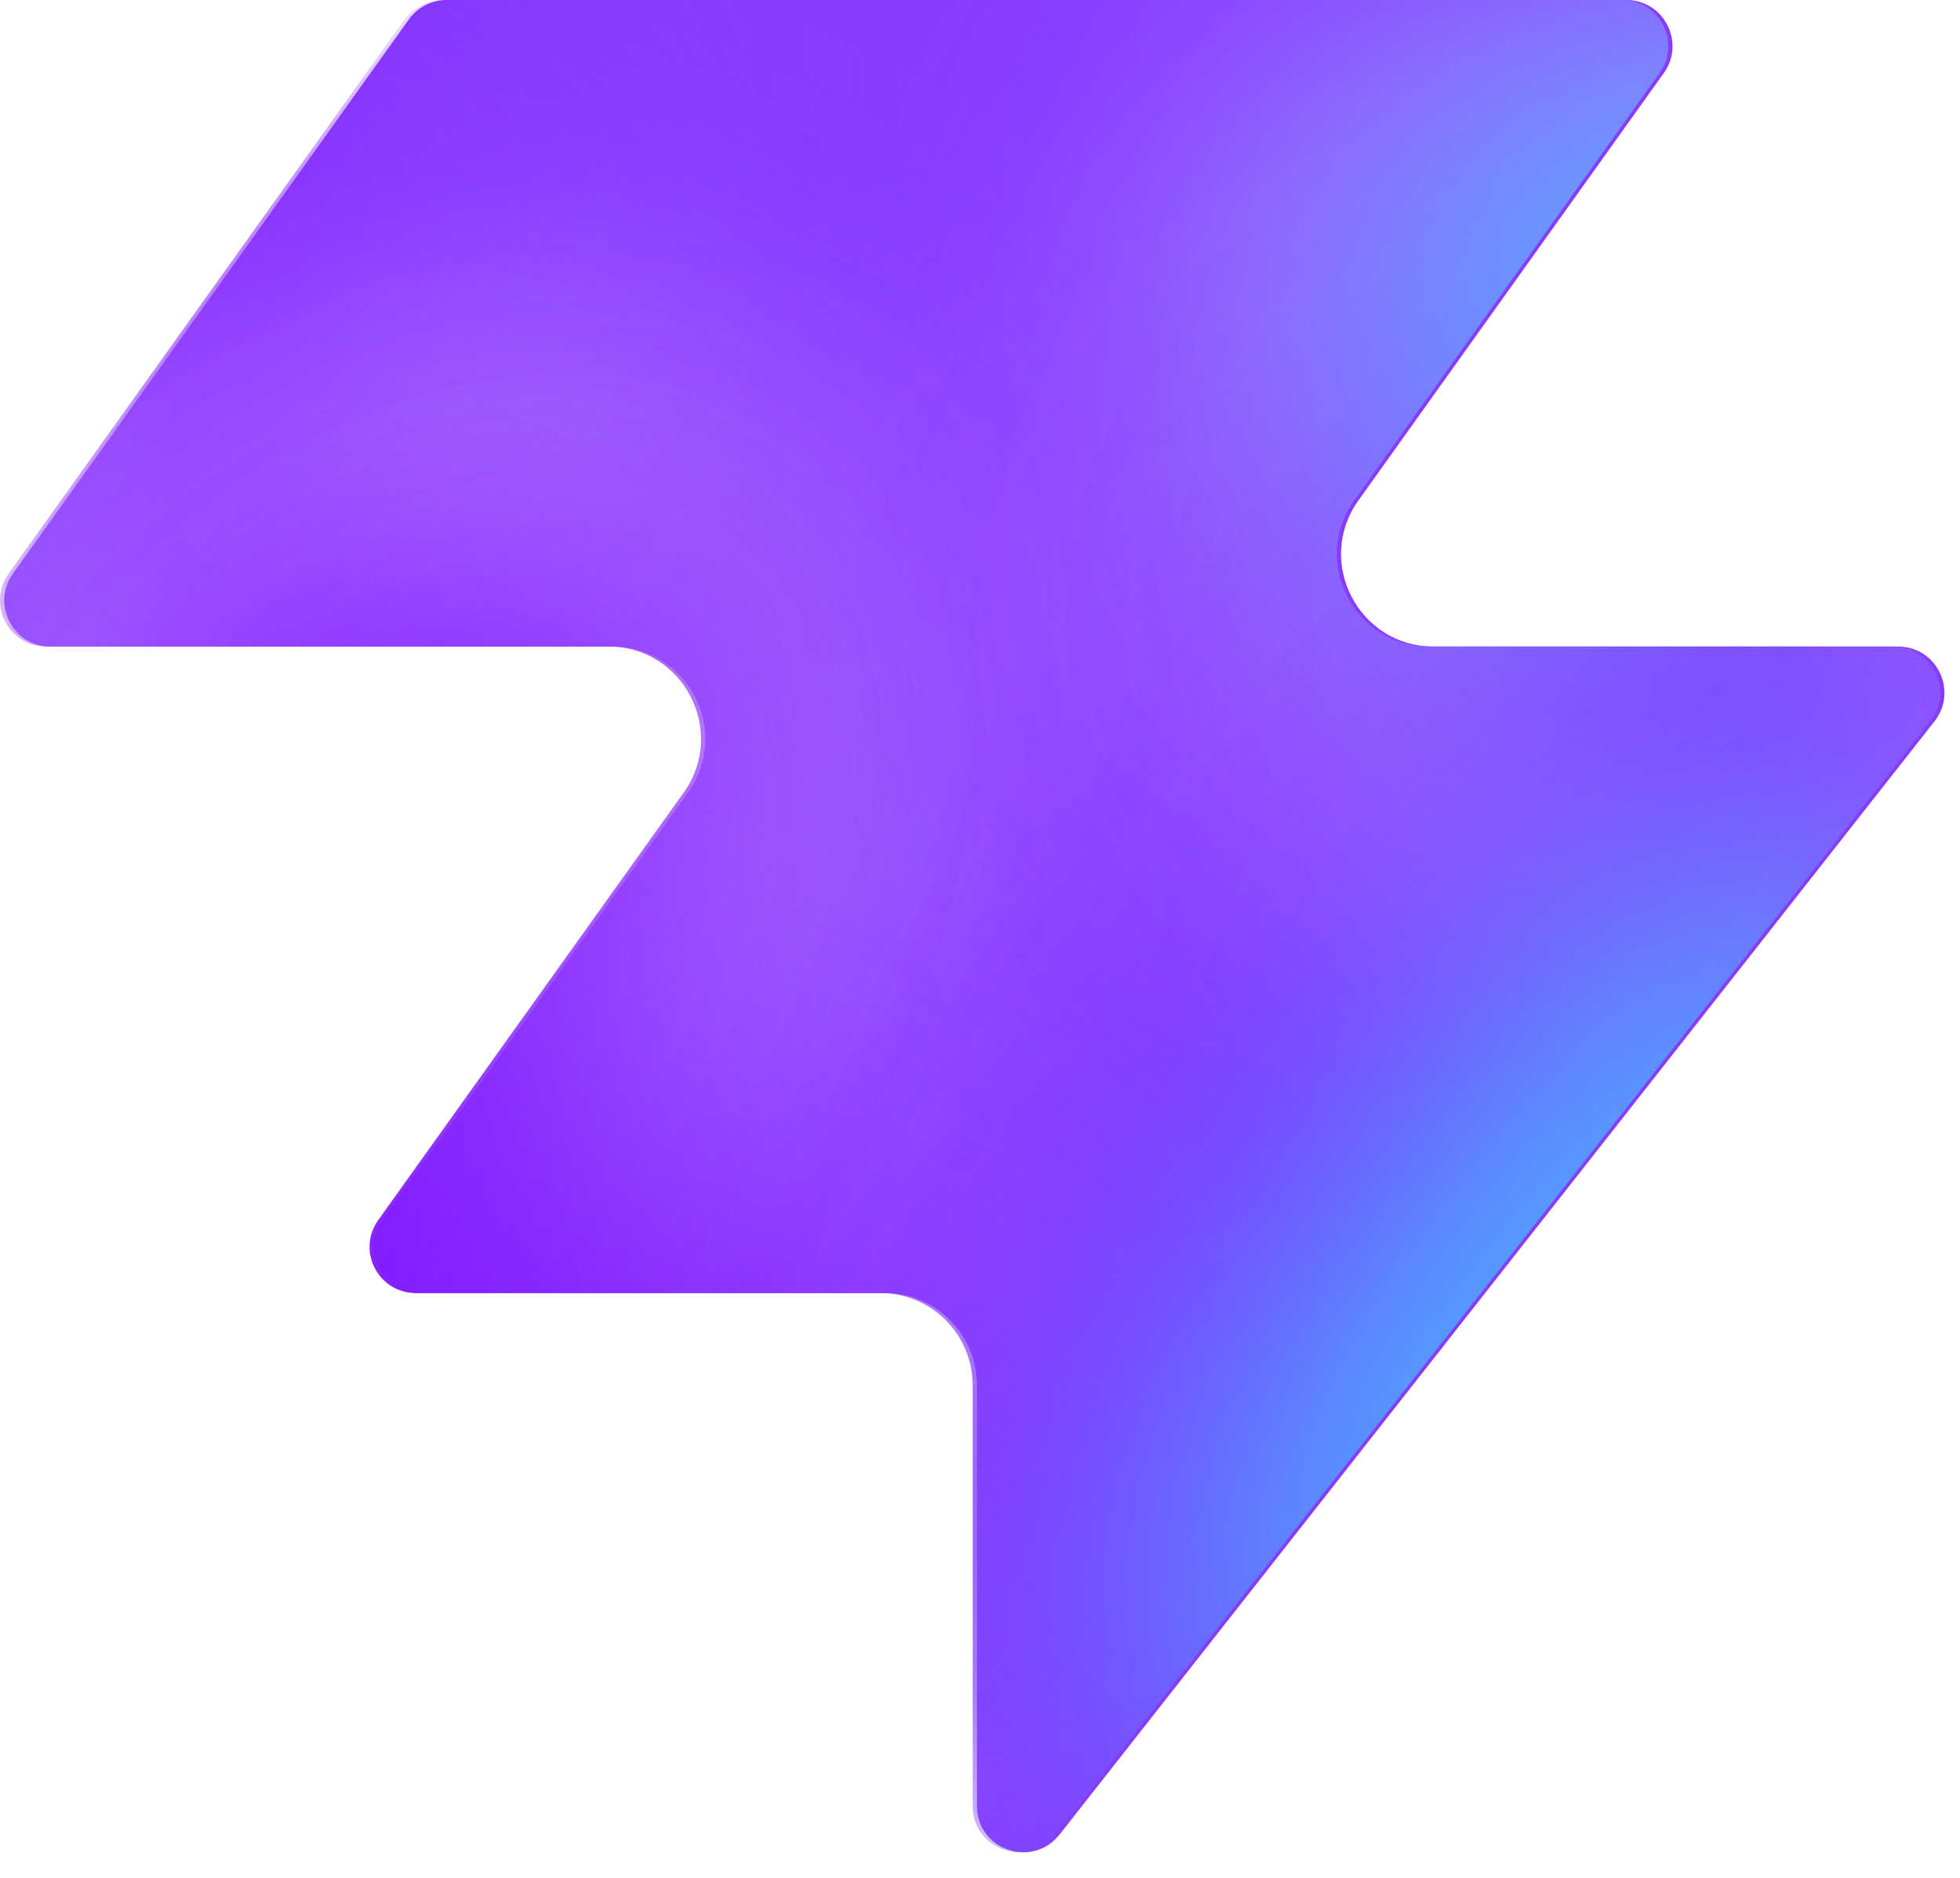
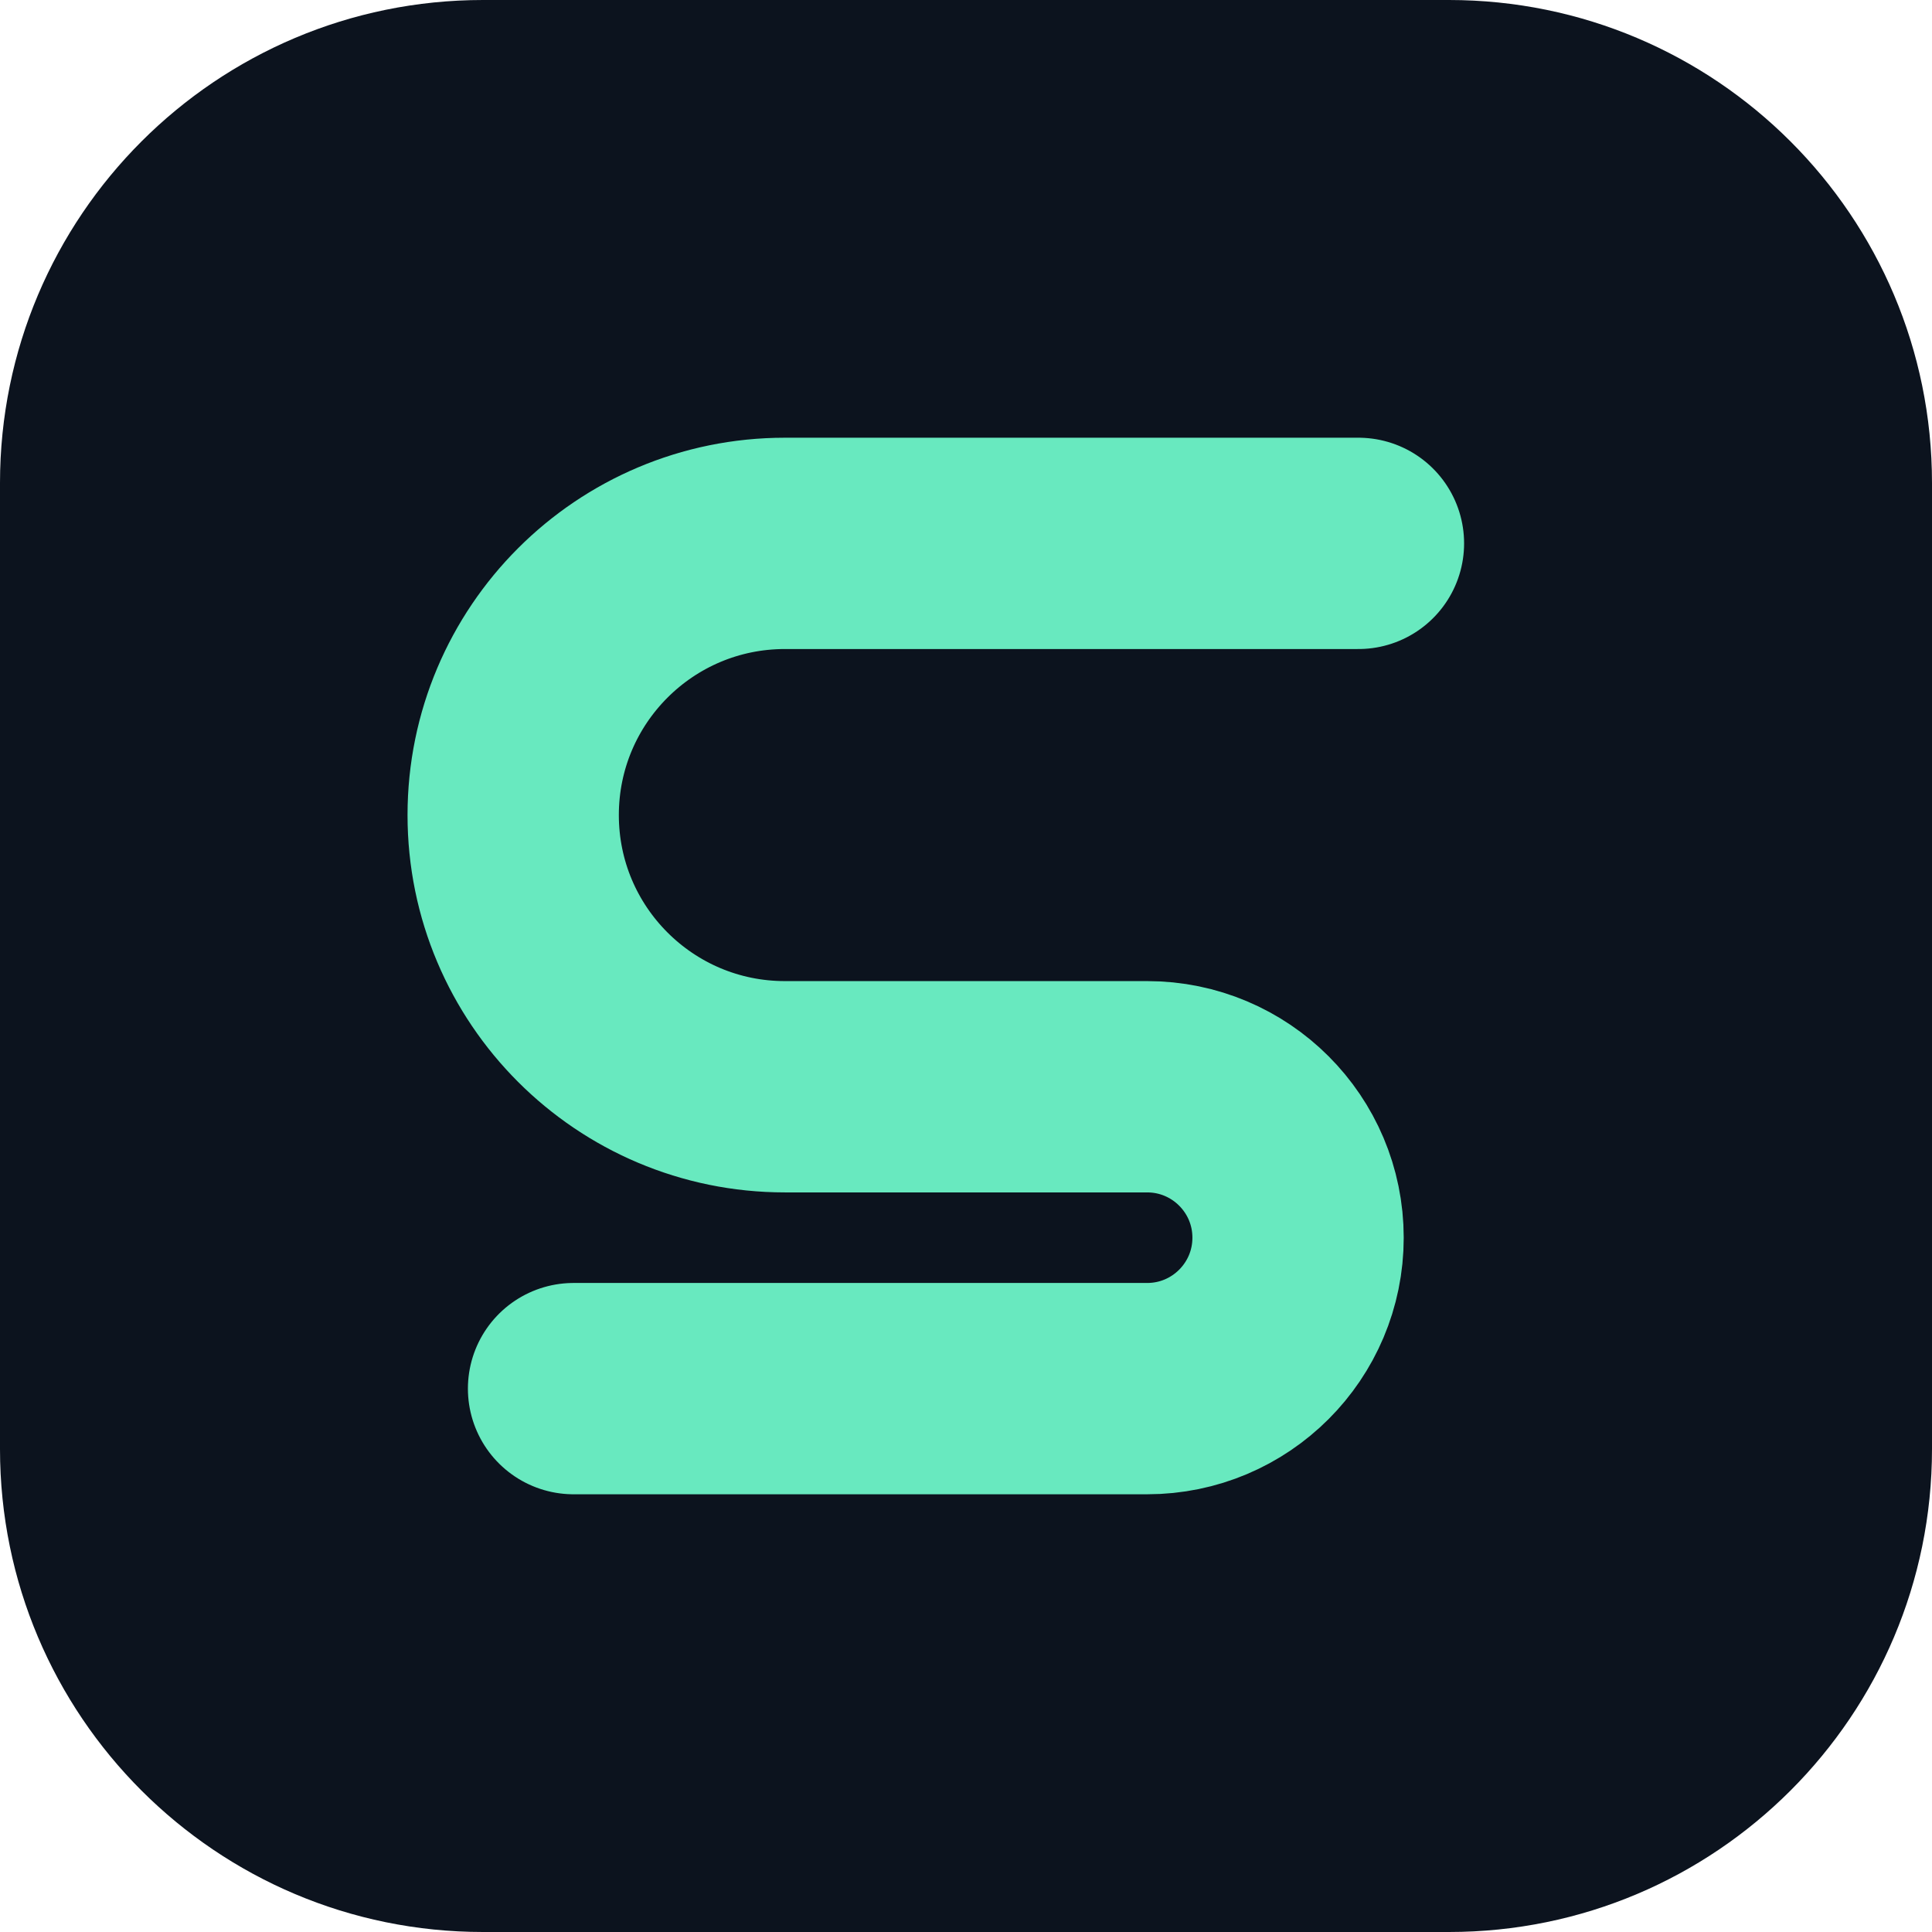
- <svg xmlns="http://www.w3.org/2000/svg" width="48" height="46" fill="none" viewBox="0 0 48 46">
-   <path fill="#863bff" d="M25.946 44.938c-.664.845-2.021.375-2.021-.698V33.937a2.26 2.26 0 0 0-2.262-2.262H10.287c-.92 0-1.456-1.04-.92-1.788l7.48-10.471c1.07-1.497 0-3.578-1.842-3.578H1.237c-.92 0-1.456-1.04-.92-1.788L10.013.474c.214-.297.556-.474.92-.474h28.894c.92 0 1.456 1.04.92 1.788l-7.48 10.471c-1.07 1.498 0 3.579 1.842 3.579h11.377c.943 0 1.473 1.088.89 1.83L25.947 44.94z" style="fill:#863bff;fill:color(display-p3 .525 .23 1);fill-opacity:1" />
-   <mask id="a" width="48" height="46" x="0" y="0" maskUnits="userSpaceOnUse" style="mask-type:alpha">
-     <path fill="#000" d="M25.842 44.938c-.664.844-2.021.375-2.021-.698V33.937a2.26 2.26 0 0 0-2.262-2.262H10.183c-.92 0-1.456-1.04-.92-1.788l7.48-10.471c1.07-1.498 0-3.579-1.842-3.579H1.133c-.92 0-1.456-1.04-.92-1.787L9.91.473c.214-.297.556-.474.92-.474h28.894c.92 0 1.456 1.04.92 1.788l-7.48 10.471c-1.07 1.498 0 3.578 1.842 3.578h11.377c.943 0 1.473 1.088.89 1.832L25.843 44.94z" style="fill:#000;fill-opacity:1" />
-   </mask>
-   <g mask="url(#a)">
-     <g filter="url(#b)">
-       <ellipse cx="5.508" cy="14.704" fill="#ede6ff" rx="5.508" ry="14.704" style="fill:#ede6ff;fill:color(display-p3 .927 .903 1);fill-opacity:1" transform="matrix(.00324 1 1 -.00324 -4.47 31.516)" />
-     </g>
-     <g filter="url(#c)">
-       <ellipse cx="10.399" cy="29.851" fill="#ede6ff" rx="10.399" ry="29.851" style="fill:#ede6ff;fill:color(display-p3 .927 .903 1);fill-opacity:1" transform="matrix(.00324 1 1 -.00324 -39.328 7.883)" />
-     </g>
-     <g filter="url(#d)">
-       <ellipse cx="5.508" cy="30.487" fill="#7e14ff" rx="5.508" ry="30.487" style="fill:#7e14ff;fill:color(display-p3 .492 .077 1);fill-opacity:1" transform="rotate(89.814 -25.913 -14.639)scale(1 -1)" />
-     </g>
-     <g filter="url(#e)">
-       <ellipse cx="5.508" cy="30.599" fill="#7e14ff" rx="5.508" ry="30.599" style="fill:#7e14ff;fill:color(display-p3 .492 .077 1);fill-opacity:1" transform="rotate(89.814 -32.644 -3.334)scale(1 -1)" />
-     </g>
-     <g filter="url(#f)">
-       <ellipse cx="5.508" cy="30.599" fill="#7e14ff" rx="5.508" ry="30.599" style="fill:#7e14ff;fill:color(display-p3 .492 .077 1);fill-opacity:1" transform="matrix(.00324 1 1 -.00324 -34.34 30.47)" />
-     </g>
-     <g filter="url(#g)">
-       <ellipse cx="14.072" cy="22.078" fill="#ede6ff" rx="14.072" ry="22.078" style="fill:#ede6ff;fill:color(display-p3 .927 .903 1);fill-opacity:1" transform="rotate(93.35 24.506 48.493)scale(-1 1)" />
-     </g>
-     <g filter="url(#h)">
-       <ellipse cx="3.47" cy="21.501" fill="#7e14ff" rx="3.47" ry="21.501" style="fill:#7e14ff;fill:color(display-p3 .492 .077 1);fill-opacity:1" transform="rotate(89.009 28.708 47.59)scale(-1 1)" />
-     </g>
-     <g filter="url(#i)">
-       <ellipse cx="3.47" cy="21.501" fill="#7e14ff" rx="3.47" ry="21.501" style="fill:#7e14ff;fill:color(display-p3 .492 .077 1);fill-opacity:1" transform="rotate(89.009 28.708 47.59)scale(-1 1)" />
-     </g>
-     <g filter="url(#j)">
-       <ellipse cx=".387" cy="8.972" fill="#7e14ff" rx="4.407" ry="29.108" style="fill:#7e14ff;fill:color(display-p3 .492 .077 1);fill-opacity:1" transform="rotate(39.51 .387 8.972)" />
-     </g>
-     <g filter="url(#k)">
-       <ellipse cx="47.523" cy="-6.092" fill="#7e14ff" rx="4.407" ry="29.108" style="fill:#7e14ff;fill:color(display-p3 .492 .077 1);fill-opacity:1" transform="rotate(37.892 47.523 -6.092)" />
-     </g>
-     <g filter="url(#l)">
-       <ellipse cx="41.412" cy="6.333" fill="#47bfff" rx="5.971" ry="9.665" style="fill:#47bfff;fill:color(display-p3 .28 .748 1);fill-opacity:1" transform="rotate(37.892 41.412 6.333)" />
-     </g>
-     <g filter="url(#m)">
-       <ellipse cx="-1.879" cy="38.332" fill="#7e14ff" rx="4.407" ry="29.108" style="fill:#7e14ff;fill:color(display-p3 .492 .077 1);fill-opacity:1" transform="rotate(37.892 -1.88 38.332)" />
-     </g>
-     <g filter="url(#n)">
-       <ellipse cx="-1.879" cy="38.332" fill="#7e14ff" rx="4.407" ry="29.108" style="fill:#7e14ff;fill:color(display-p3 .492 .077 1);fill-opacity:1" transform="rotate(37.892 -1.88 38.332)" />
-     </g>
-     <g filter="url(#o)">
-       <ellipse cx="35.651" cy="29.907" fill="#7e14ff" rx="4.407" ry="29.108" style="fill:#7e14ff;fill:color(display-p3 .492 .077 1);fill-opacity:1" transform="rotate(37.892 35.651 29.907)" />
-     </g>
-     <g filter="url(#p)">
-       <ellipse cx="38.418" cy="32.4" fill="#47bfff" rx="5.971" ry="15.297" style="fill:#47bfff;fill:color(display-p3 .28 .748 1);fill-opacity:1" transform="rotate(37.892 38.418 32.4)" />
-     </g>
-   </g>
-   <defs>
-     <filter id="b" width="60.045" height="41.654" x="-19.77" y="16.149" color-interpolation-filters="sRGB" filterUnits="userSpaceOnUse">
-       <feFlood flood-opacity="0" result="BackgroundImageFix" />
-       <feBlend in="SourceGraphic" in2="BackgroundImageFix" result="shape" />
-       <feGaussianBlur result="effect1_foregroundBlur_2002_17158" stdDeviation="7.659" />
-     </filter>
-     <filter id="c" width="90.34" height="51.437" x="-54.613" y="-7.533" color-interpolation-filters="sRGB" filterUnits="userSpaceOnUse">
-       <feFlood flood-opacity="0" result="BackgroundImageFix" />
-       <feBlend in="SourceGraphic" in2="BackgroundImageFix" result="shape" />
-       <feGaussianBlur result="effect1_foregroundBlur_2002_17158" stdDeviation="7.659" />
-     </filter>
-     <filter id="d" width="79.355" height="29.4" x="-49.64" y="2.03" color-interpolation-filters="sRGB" filterUnits="userSpaceOnUse">
-       <feFlood flood-opacity="0" result="BackgroundImageFix" />
-       <feBlend in="SourceGraphic" in2="BackgroundImageFix" result="shape" />
-       <feGaussianBlur result="effect1_foregroundBlur_2002_17158" stdDeviation="4.596" />
-     </filter>
-     <filter id="e" width="79.579" height="29.4" x="-45.045" y="20.029" color-interpolation-filters="sRGB" filterUnits="userSpaceOnUse">
-       <feFlood flood-opacity="0" result="BackgroundImageFix" />
-       <feBlend in="SourceGraphic" in2="BackgroundImageFix" result="shape" />
-       <feGaussianBlur result="effect1_foregroundBlur_2002_17158" stdDeviation="4.596" />
-     </filter>
-     <filter id="f" width="79.579" height="29.4" x="-43.513" y="21.178" color-interpolation-filters="sRGB" filterUnits="userSpaceOnUse">
-       <feFlood flood-opacity="0" result="BackgroundImageFix" />
-       <feBlend in="SourceGraphic" in2="BackgroundImageFix" result="shape" />
-       <feGaussianBlur result="effect1_foregroundBlur_2002_17158" stdDeviation="4.596" />
-     </filter>
-     <filter id="g" width="74.749" height="58.852" x="15.756" y="-17.901" color-interpolation-filters="sRGB" filterUnits="userSpaceOnUse">
-       <feFlood flood-opacity="0" result="BackgroundImageFix" />
-       <feBlend in="SourceGraphic" in2="BackgroundImageFix" result="shape" />
-       <feGaussianBlur result="effect1_foregroundBlur_2002_17158" stdDeviation="7.659" />
-     </filter>
-     <filter id="h" width="61.377" height="25.362" x="23.548" y="2.284" color-interpolation-filters="sRGB" filterUnits="userSpaceOnUse">
-       <feFlood flood-opacity="0" result="BackgroundImageFix" />
-       <feBlend in="SourceGraphic" in2="BackgroundImageFix" result="shape" />
-       <feGaussianBlur result="effect1_foregroundBlur_2002_17158" stdDeviation="4.596" />
-     </filter>
-     <filter id="i" width="61.377" height="25.362" x="23.548" y="2.284" color-interpolation-filters="sRGB" filterUnits="userSpaceOnUse">
-       <feFlood flood-opacity="0" result="BackgroundImageFix" />
-       <feBlend in="SourceGraphic" in2="BackgroundImageFix" result="shape" />
-       <feGaussianBlur result="effect1_foregroundBlur_2002_17158" stdDeviation="4.596" />
-     </filter>
-     <filter id="j" width="56.045" height="63.649" x="-27.636" y="-22.853" color-interpolation-filters="sRGB" filterUnits="userSpaceOnUse">
-       <feFlood flood-opacity="0" result="BackgroundImageFix" />
-       <feBlend in="SourceGraphic" in2="BackgroundImageFix" result="shape" />
-       <feGaussianBlur result="effect1_foregroundBlur_2002_17158" stdDeviation="4.596" />
-     </filter>
-     <filter id="k" width="54.814" height="64.646" x="20.116" y="-38.415" color-interpolation-filters="sRGB" filterUnits="userSpaceOnUse">
-       <feFlood flood-opacity="0" result="BackgroundImageFix" />
-       <feBlend in="SourceGraphic" in2="BackgroundImageFix" result="shape" />
-       <feGaussianBlur result="effect1_foregroundBlur_2002_17158" stdDeviation="4.596" />
-     </filter>
-     <filter id="l" width="33.541" height="35.313" x="24.641" y="-11.323" color-interpolation-filters="sRGB" filterUnits="userSpaceOnUse">
-       <feFlood flood-opacity="0" result="BackgroundImageFix" />
-       <feBlend in="SourceGraphic" in2="BackgroundImageFix" result="shape" />
-       <feGaussianBlur result="effect1_foregroundBlur_2002_17158" stdDeviation="4.596" />
-     </filter>
-     <filter id="m" width="54.814" height="64.646" x="-29.286" y="6.009" color-interpolation-filters="sRGB" filterUnits="userSpaceOnUse">
-       <feFlood flood-opacity="0" result="BackgroundImageFix" />
-       <feBlend in="SourceGraphic" in2="BackgroundImageFix" result="shape" />
-       <feGaussianBlur result="effect1_foregroundBlur_2002_17158" stdDeviation="4.596" />
-     </filter>
-     <filter id="n" width="54.814" height="64.646" x="-29.286" y="6.009" color-interpolation-filters="sRGB" filterUnits="userSpaceOnUse">
-       <feFlood flood-opacity="0" result="BackgroundImageFix" />
-       <feBlend in="SourceGraphic" in2="BackgroundImageFix" result="shape" />
-       <feGaussianBlur result="effect1_foregroundBlur_2002_17158" stdDeviation="4.596" />
-     </filter>
-     <filter id="o" width="54.814" height="64.646" x="8.244" y="-2.416" color-interpolation-filters="sRGB" filterUnits="userSpaceOnUse">
-       <feFlood flood-opacity="0" result="BackgroundImageFix" />
-       <feBlend in="SourceGraphic" in2="BackgroundImageFix" result="shape" />
-       <feGaussianBlur result="effect1_foregroundBlur_2002_17158" stdDeviation="4.596" />
-     </filter>
-     <filter id="p" width="39.409" height="43.623" x="18.713" y="10.588" color-interpolation-filters="sRGB" filterUnits="userSpaceOnUse">
-       <feFlood flood-opacity="0" result="BackgroundImageFix" />
-       <feBlend in="SourceGraphic" in2="BackgroundImageFix" result="shape" />
-       <feGaussianBlur result="effect1_foregroundBlur_2002_17158" stdDeviation="4.596" />
-     </filter>
-   </defs>
+ <svg xmlns="http://www.w3.org/2000/svg" viewBox="0 0 64 64">
+   <rect width="64" height="64" rx="16" fill="#0c131e" />
+   <path d="M45 18H26a9 9 0 0 0 0 18h12a5 5 0 0 1 0 10H19" fill="none" stroke="#68e9bf" stroke-width="7" stroke-linecap="round" />
</svg>
